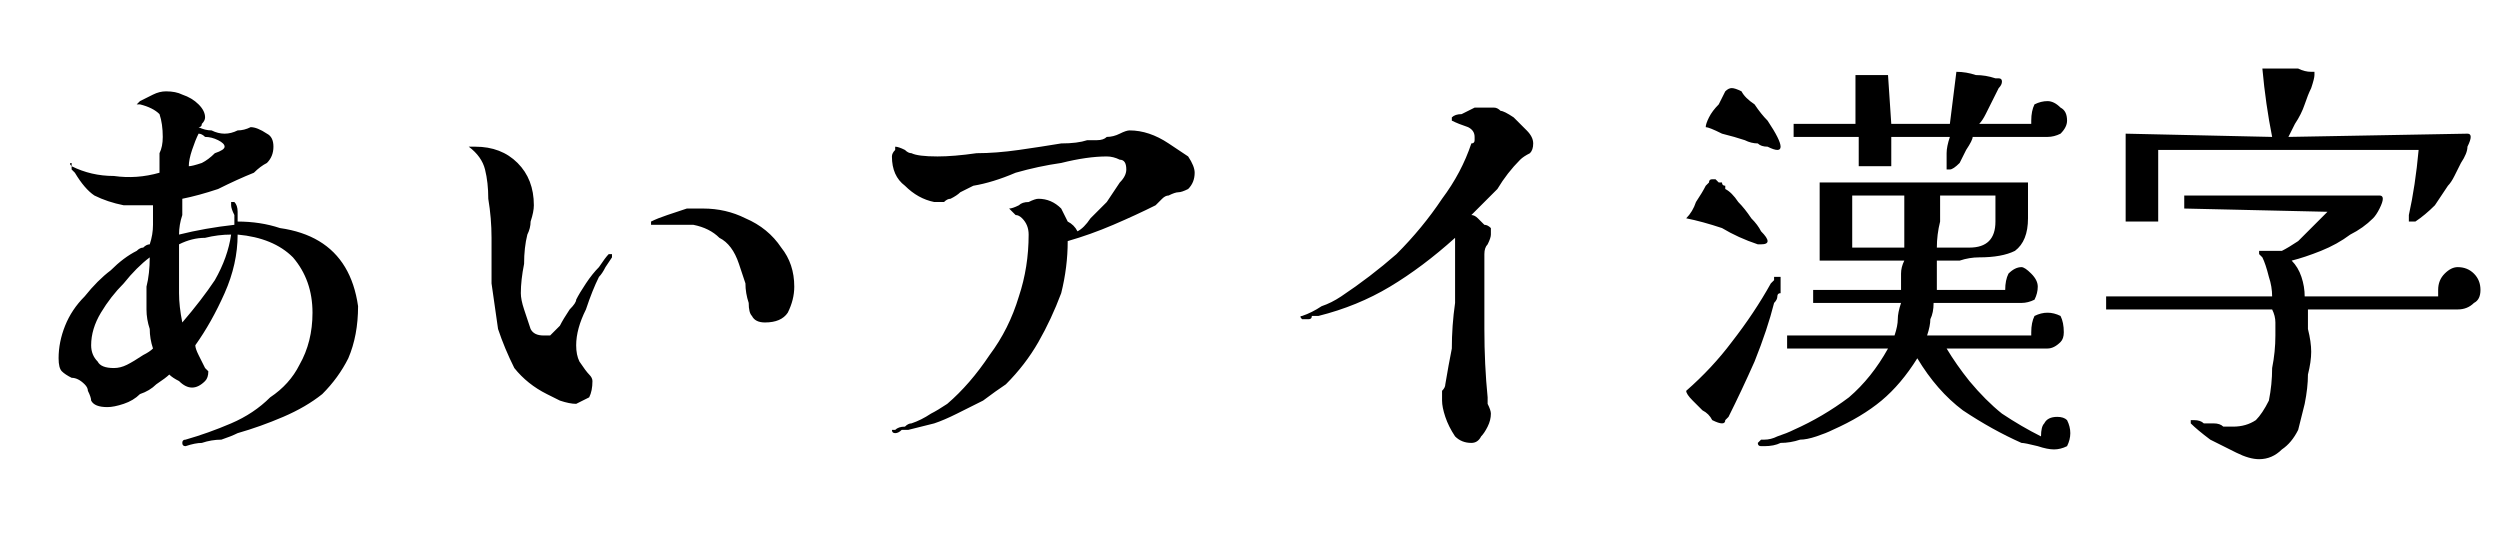
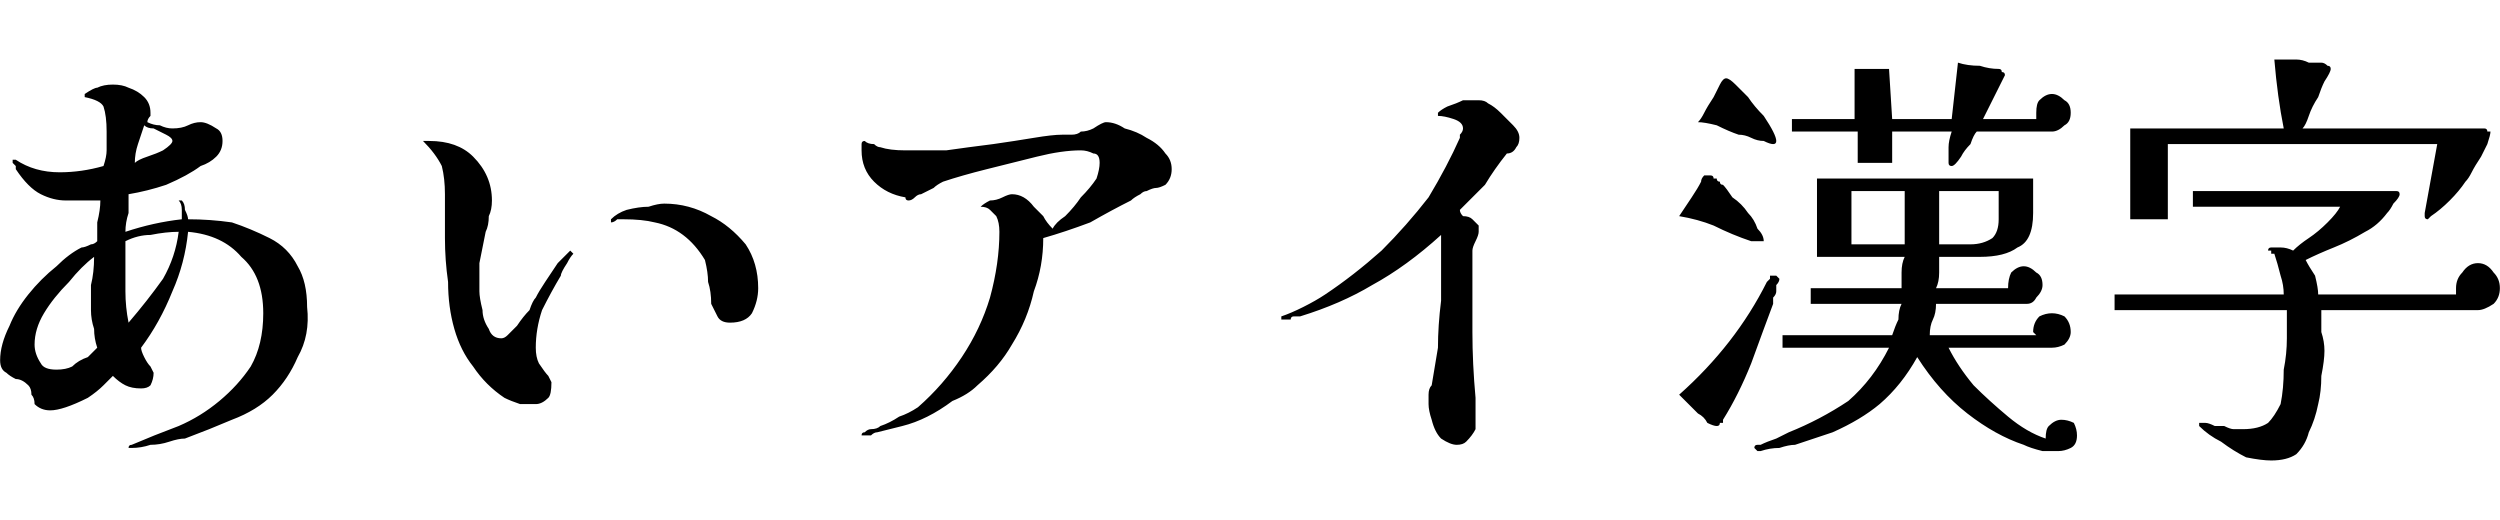
- <svg xmlns="http://www.w3.org/2000/svg" viewBox="0 -128 768 166" width="6.01em" height="1.3em" fill="currentColor">
-   <path d="m47-21q-1-3-1-6q-1-3-1-6q0-3 0-7q1-4 1-9q-4 3-8 8q-4 4-7 9q-3 5-3 10q0 3 2 5q1 2 5 2q2 0 4-1q2-1 5-3q2-1 3-2zm24-35q-4 0-8 1q-4 0-8 2q0 3 0 7q0 4 0 8q0 4 1 9q6-7 10-13q4-7 5-14zm-2-27q0-1-2-2q-2-1-4-1q-1-1-2-1q-1 2-2 5q-1 3-1 5q1 0 4-1q2-1 4-3q3-1 3-2zm41 49q0 9-3 16q-3 6-8 11q-5 4-12 7q-7 3-14 5q-2 1-5 2q-3 0-6 1q-2 0-5 1q-1 0-1-1q0-1 1-1q7-2 14-5q7-3 12-8q6-4 9-10q4-7 4-16q0-10-6-17q-6-6-17-7q0 9-4 18q-4 9-9 16q0 1 1 3q1 2 2 4q1 1 1 1q0 2-1 3q-2 2-4 2q-2 0-4-2q-2-1-3-2q-1 1-4 3q-2 2-5 3q-2 2-5 3q-3 1-5 1q-4 0-5-2q0-1-1-3q0-1-1-2q-2-2-4-2q-2-1-3-2q-1-1-1-4q0-5 2-10q2-5 6-9q4-5 8-8q4-4 8-6q1-1 2-1q1-1 2-1q1-3 1-6q0-3 0-6q-5 0-9 0q-5-1-9-3q-3-2-6-7q0 0-1-1q0-1 0-1q-1-1 0-1q0 0 0 1q6 3 13 3q7 1 14-1q0-3 0-6q1-2 1-5q0-4-1-7q-2-2-6-3q-1 0-1 0q1-1 1-1q0 0 0 0q2-1 4-2q2-1 4-1q3 0 5 1q3 1 5 3q2 2 2 4q0 1-1 2q0 1-1 1q2 1 4 1q2 1 4 1q2 0 4-1q2 0 4-1q2 0 5 2q2 1 2 4q0 3-2 5q-2 1-4 3q-5 2-11 5q-6 2-11 3q0 3 0 5q-1 3-1 6q8-2 17-3q0-2 0-3q-1-2-1-3q0-1 0-1q1 0 1 0q1 1 1 3q0 2 0 3q7 0 13 2q7 1 12 4q5 3 8 8q3 5 4 12zm78-15q0 0-2 3q-1 2-2 3q-2 4-4 10q-3 6-3 11q0 3 1 5q2 3 3 4q1 1 1 2q0 3-1 5q-2 1-4 2q-2 0-5-1q-2-1-4-2q-6-3-10-8q-3-6-5-12q-1-7-2-14q0-7 0-14q0-6-1-12q0-5-1-9q-1-4-5-7q0 0 0 0q0 0 1 0q0 0 1 0q8 0 13 5q5 5 5 13q0 2-1 5q0 2-1 4q-1 4-1 9q-1 5-1 9q0 2 1 5q1 3 2 6q1 2 4 2q1 0 2 0q1-1 3-3q1-2 3-5q2-2 2-3q1-2 3-5q2-3 4-5q2-3 3-4q1 0 1 0q0 0 0 1zm56 9q0 4-2 8q-2 3-7 3q-3 0-4-2q-1-1-1-4q-1-3-1-6q-1-3-2-6q-2-6-6-8q-3-3-8-4q-4 0-10 0q-1 0-1 0q-1 0-2 0q0 0 0 0q0-1 0-1q2-1 5-2q3-1 6-2q3 0 5 0q7 0 13 3q7 3 11 9q4 5 4 12zm123-35q0 3-2 5q-2 1-3 1q-1 0-3 1q-1 0-2 1q-1 1-2 2q-6 3-13 6q-7 3-14 5q0 8-2 16q-3 8-7 15q-4 7-10 13q-3 2-7 5q-4 2-8 4q-4 2-7 3q-4 1-8 2q-1 0-2 0q-1 1-2 1q-1 0-1-1q1 0 1 0q1-1 3-1q1-1 2-1q3-1 6-3q2-1 5-3q7-6 13-15q6-8 9-18q3-9 3-19q0-3-2-5q-1-1-2-1q-1-1-2-2q1 0 3-1q1-1 3-1q2-1 3-1q4 0 7 3q1 2 2 4q2 1 3 3q2-1 4-4q2-2 5-5q2-3 4-6q2-2 2-4q0-3-2-3q-2-1-4-1q-6 0-14 2q-7 1-14 3q-7 3-13 4q-2 1-4 2q-1 1-3 2q-1 0-2 1q-1 0-2 0q0 0-1 0q-5-1-9-5q-4-3-4-9q0-1 1-2q0-1 0-1q1 0 3 1q1 1 2 1q2 1 8 1q5 0 12-1q6 0 13-1q7-1 13-2q5 0 8-1q2 0 3 0q2 0 3-1q2 0 4-1q2-1 3-1q3 0 6 1q3 1 6 3q3 2 6 4q2 3 2 5zm104-9q0 2-1 3q-2 1-3 2q-4 4-7 9q-4 4-8 8q1 0 2 1q1 1 2 2q1 0 2 1q0 1 0 2q0 1-1 3q-1 1-1 3q0 1 0 2q0 0 0 1q0 10 0 20q0 11 1 21q0 1 0 2q1 2 1 3q0 2-1 4q-1 2-2 3q-1 2-3 2q-3 0-5-2q-2-3-3-6q-1-3-1-5q0-2 0-3q1-1 1-2q1-6 2-11q0-7 1-14q0-7 0-14q0-1 0-3q0-1 0-3q-10 9-20 15q-10 6-22 9q-1 0-2 0q0 1-1 1q-1 0-2 0q0 0 0 0q-1-1 0-1q3-1 6-3q3-1 6-3q9-6 17-13q8-8 14-17q6-8 9-17q1 0 1-1q0-1 0-1q0-2-2-3q-3-1-5-2q0 0 0-1q1-1 3-1q2-1 4-2q2 0 3 0q1 0 3 0q1 0 2 1q1 0 4 2q2 2 4 4q2 2 2 4zm98 16l0 16l16 0q0-4 0-8q0-4 0-8zm44 0l-17 0q0 4 0 8q-1 4-1 8l10 0q4 0 6-2q2-2 2-6zm-66 26q0 1 0 2q0 1 0 2q-1 0-1 1q0 1-1 2q-2 8-6 18q-4 9-8 17q0 0-1 1q0 0 0 0q0 1-1 1q-1 0-3-1q-1-2-3-3q-2-2-3-3q-2-2-2-3q8-7 14-15q7-9 12-18q1-1 1-1q0 0 0-1q1 0 2 0q0 0 0 0q0 1 0 1zm-4-12q0 1-2 1q-1 0-1 0q-6-2-11-5q-6-2-11-3q2-2 3-5q2-3 3-5q1-1 1-1q0-1 1-1q1 0 1 0q1 1 1 1q0 0 1 0q0 1 1 1q0 1 0 1q2 1 4 4q2 2 4 5q2 2 3 4q2 2 2 3zm93 59q0 2-1 4q-2 1-4 1q-2 0-5-1q-4-1-5-1q-9-4-18-10q-8-6-14-16q-5 8-11 13q-6 5-15 9q-2 1-5 2q-3 1-5 1q-3 1-6 1q-2 1-5 1q0 0-1 0q-1 0-1-1q0 0 1-1q0 0 1 0q0 0 0 0q2 0 4-1q3-1 5-2q9-4 17-10q7-6 12-15l-31 0l0-4l33 0q1-3 1-5q0-2 1-5l-27 0l0-4l27 0q0-2 0-5q0-2 1-4q-7 0-13 0q-6 0-13 0l0-24l64 0q0 3 0 5q0 3 0 6q0 7-4 10q-4 2-11 2q-3 0-6 1q-3 0-7 0q0 2 0 4q0 3 0 5l21 0q0-3 1-5q2-2 4-2q1 0 3 2q2 2 2 4q0 2-1 4q-2 1-4 1l-27 0q0 3-1 5q0 2-1 5l32 0q0-1 0-1q0-3 1-5q2-1 4-1q2 0 4 1q1 2 1 5q0 2-1 3q-2 2-4 2l-31 0q3 5 7 10q5 6 10 10q6 4 12 7q0-3 1-4q1-2 4-2q2 0 3 1q1 2 1 4zm-89-88q0 1-1 1q-1 0-3-1q-2 0-3-1q-2 0-4-1q-3-1-7-2q-4-2-5-2q0-1 1-3q1-2 3-4q1-2 2-4q1-1 2-1q1 0 3 1q1 2 4 4q2 3 4 5q2 3 3 5q1 2 1 3zm88-8q0 2-2 4q-2 1-4 1l-23 0q0 1-2 4q-1 2-2 4q-2 2-3 2q-1 0-1 0q0-1 0-1q0 0 0 0q0-1 0-4q0-2 1-5l-18 0l0 9l-10 0l0-9l-20 0l0-4l19 0l0-15l10 0l1 15l18 0l2-16q3 0 6 1q3 0 6 1q1 0 1 0q1 0 1 1q0 1-1 2q-1 2-2 4q-1 2-2 4q-1 2-2 3l16 0q0 0 0-1q0 0 0 0q0-3 1-5q2-1 4-1q2 0 4 2q2 1 2 4zm127 52q0 3-2 4q-2 2-5 2l-46 0q0 3 0 6q1 4 1 7q0 3-1 7q0 4-1 9q-1 4-2 8q-2 4-5 6q-3 3-7 3q-3 0-7-2q-4-2-8-4q-4-3-6-5q0 0 0-1q0 0 1 0q0 0 0 0q0 0 0 0q0 0 0 0q0 0 0 0q2 0 3 1q2 0 3 0q2 0 3 1q2 0 3 0q4 0 7-2q2-2 4-6q1-5 1-10q1-5 1-10q0-2 0-4q0-2-1-4l-51 0l0-4l51 0q0-3-1-6q-1-4-2-6l-1-1q0 0 0 0q0 0 0 0q0 0 0 0q0 0 0-1q0 0 0 0q2 0 3 0q2 0 4 0q2-1 5-3q2-2 5-5q2-2 4-4l-44-1l0-4l60 0q1 0 1 1q0 1-1 3q-1 2-2 3q-3 3-7 5q-4 3-9 5q-5 2-9 3q2 2 3 5q1 3 1 6l41 0q0-1 0-2q0-3 2-5q2-2 4-2q3 0 5 2q2 2 2 5zm-3-47q0 1-1 3q0 2-2 5q-1 2-2 4q-1 2-2 3q-2 3-4 6q-3 3-6 5q-1 0-2 0q0 0 0 0q0-1 0-2q2-9 3-20l-80 0l0 22l-10 0l0-27l45 1q-2-10-3-21l7 0q1 0 4 0q2 1 4 1q0 0 1 0q0 1 0 1q0 1-1 4q-1 2-2 5q-1 3-3 6q-1 2-2 4l55-1q1 0 1 1q0 0 0 0z" />
+ <svg xmlns="http://www.w3.org/2000/svg" viewBox="19 -134 798 166" width="6.25em" height="1.3em" fill="currentColor">
+   <path d="m50-23q-1-3-1-6q-1-3-1-6q0-4 0-8q1-4 1-9q-4 3-8 8q-5 5-8 10q-3 5-3 10q0 3 2 6q1 2 5 2q3 0 5-1q2-2 5-3q2-2 3-3zm26-37q-4 0-9 1q-4 0-8 2q0 3 0 7q0 5 0 9q0 5 1 10q6-7 11-14q4-7 5-15zm-2-29q0-1-2-2q-2-1-4-2q-2 0-3-1q-1 3-2 6q-1 3-1 6q1-1 4-2q3-1 5-2q3-2 3-3zm43 53q1 9-3 16q-3 7-8 12q-5 5-13 8q-7 3-15 6q-2 0-5 1q-3 1-6 1q-3 1-6 1q-1 0-1 0q0-1 1-1q7-3 15-6q7-3 13-8q6-5 10-11q4-7 4-17q0-12-7-18q-6-7-17-8q-1 10-5 19q-4 10-10 18q0 1 1 3q1 2 2 3q1 2 1 2q0 2-1 4q-1 1-3 1q-3 0-5-1q-2-1-4-3q-1 1-3 3q-2 2-5 4q-4 2-7 3q-3 1-5 1q-3 0-5-2q0-2-1-3q0-2-1-3q-2-2-4-2q-2-1-3-2q-2-1-2-4q0-5 3-11q2-5 6-10q4-5 9-9q4-4 8-6q1 0 3-1q1 0 2-1q0-3 0-6q1-4 1-7q-6 0-11 0q-4 0-8-2q-4-2-8-8q0-1 0-1q-1-1-1-1q0-1 0-1q0 0 1 0q6 4 14 4q7 0 14-2q1-3 1-5q0-3 0-6q0-5-1-8q-1-2-6-3q-1 0 0 0q0-1 0-1q0 0 0 0q3-2 4-2q2-1 5-1q3 0 5 1q3 1 5 3q2 2 2 5q0 1 0 1q-1 1-1 2q2 1 4 1q2 1 4 1q3 0 5-1q2-1 4-1q2 0 5 2q2 1 2 4q0 3-2 5q-2 2-5 3q-4 3-11 6q-6 2-12 3q0 3 0 6q-1 3-1 6q9-3 18-4q0-1 0-3q0-2-1-3q0 0 1 0q0-1 0 0q1 1 1 3q1 2 1 3q7 0 14 1q6 2 12 5q6 3 9 9q3 5 3 13zm85-17q-1 1-2 3q-2 3-2 4q-3 5-6 11q-2 6-2 12q0 3 1 5q2 3 3 4q1 2 1 2q0 4-1 5q-2 2-4 2q-3 0-5 0q-3-1-5-2q-6-4-10-10q-4-5-6-12q-2-7-2-15q-1-7-1-14q0-8 0-14q0-5-1-9q-2-4-6-8q0 0 0 0q1 0 1 0q1 0 1 0q9 0 14 5q6 6 6 14q0 3-1 5q0 3-1 5q-1 5-2 10q0 4 0 9q0 2 1 6q0 3 2 6q1 3 4 3q1 0 2-1q1-1 3-3q2-3 4-5q1-3 2-4q1-2 3-5q2-3 4-6q3-3 4-4q0 0 0 0q1 1 1 1zm59 11q0 4-2 8q-2 3-7 3q-3 0-4-2q-1-2-2-4q0-4-1-7q0-3-1-7q-3-5-7-8q-4-3-9-4q-4-1-10-1q-1 0-2 0q-1 1-2 1q0 0 0 0q0-1 0-1q2-2 5-3q4-1 7-1q3-1 5-1q8 0 15 4q6 3 11 9q4 6 4 14zm132-38q0 3-2 5q-2 1-3 1q-1 0-3 1q-1 0-2 1q-2 1-3 2q-6 3-13 7q-8 3-15 5q0 9-3 17q-2 9-7 17q-4 7-11 13q-3 3-8 5q-4 3-8 5q-4 2-8 3q-4 1-8 2q-1 0-2 1q-1 0-2 0q-1 0-1 0q0-1 1-1q1-1 2-1q2 0 3-1q3-1 6-3q3-1 6-3q8-7 14-16q6-9 9-19q3-11 3-21q0-3-1-5q-1-1-2-2q-1-1-3-1q1-1 3-2q2 0 4-1q2-1 3-1q4 0 7 4q1 1 3 3q1 2 3 4q1-2 4-4q3-3 5-6q3-3 5-6q1-3 1-5q0-3-2-3q-2-1-4-1q-6 0-14 2q-8 2-16 4q-8 2-14 4q-2 1-3 2q-2 1-4 2q-1 0-2 1q-1 1-2 1q-1 0-1-1q-6-1-10-5q-4-4-4-10q0-1 0-2q0-1 1-1q1 1 3 1q1 1 2 1q3 1 8 1q6 0 13 0q7-1 15-2q7-1 13-2q6-1 9-1q2 0 3 0q2 0 3-1q2 0 4-1q3-2 4-2q3 0 6 2q4 1 7 3q4 2 6 5q2 2 2 5zm111-10q0 2-1 3q-1 2-3 2q-4 5-7 10q-4 4-8 8q0 1 1 2q2 0 3 1q1 1 2 2q0 1 0 2q0 1-1 3q-1 2-1 3q0 1 0 2q0 1 0 2q0 11 0 22q0 10 1 21q0 2 0 3q0 2 0 3q0 2 0 4q-1 2-3 4q-1 1-3 1q-2 0-5-2q-2-2-3-6q-1-3-1-5q0-2 0-3q0-2 1-3q1-6 2-12q0-7 1-15q0-7 0-15q0-1 0-2q0-2 0-4q-11 10-22 16q-10 6-23 10q-1 0-2 0q-1 0-1 1q-2 0-2 0q-1 0-1 0q0-1 0-1q3-1 7-3q4-2 7-4q9-6 18-14q8-8 15-17q6-10 10-19q0 0 0-1q1-1 1-2q0-2-3-3q-3-1-5-1q0-1 0-1q1-1 3-2q3-1 5-2q2 0 3 0q1 0 2 0q2 0 3 1q2 1 4 3q2 2 4 4q2 2 2 4zm106 17l0 17l17 0q0-4 0-8q0-4 0-9zm47 0l-19 0q0 4 0 9q0 4 0 8l10 0q4 0 7-2q2-2 2-6zm-70 28q0 1-1 2q0 1 0 2q0 1-1 2q0 1 0 2q-3 8-7 19q-4 10-9 18q0 0 0 1q-1 0-1 0q0 1-1 1q-1 0-3-1q-1-2-3-3q-2-2-4-4q-2-2-2-2q9-8 16-17q7-9 12-19q1-1 1-1q0-1 0-1q1 0 2 0q0 0 0 0q1 1 1 1zm-5-12q0 0-2 0q-1 0-2 0q-6-2-12-5q-5-2-11-3q2-3 4-6q2-3 3-5q0-1 1-2q0 0 1 0q0 0 1 0q1 0 1 1q0 0 1 0q0 1 1 1q0 1 1 1q1 1 3 4q3 2 5 5q2 2 3 5q2 2 2 4zm100 62q0 3-2 4q-2 1-4 1q-1 0-5 0q-4-1-6-2q-9-3-18-10q-9-7-16-18q-5 9-12 15q-6 5-15 9q-3 1-6 2q-3 1-6 2q-2 0-5 1q-3 0-6 1q-1 0-1 0q-1-1-1-1q0-1 1-1q0 0 1 0q0 0 0 0q2-1 5-2q2-1 4-2q10-4 19-10q8-7 13-17l-34 0l0-4l35 0q1-3 2-5q0-3 1-5l-29 0l0-5l29 0q0-2 0-5q0-3 1-5q-8 0-14 0q-7 0-14 0l0-25l69 0q0 3 0 6q0 2 0 5q0 9-5 11q-4 3-12 3q-3 0-6 0q-3 0-7 0q0 3 0 5q0 3-1 5l23 0q0-3 1-5q2-2 4-2q2 0 4 2q2 1 2 4q0 2-2 4q-1 2-3 2l-29 0q0 3-1 5q-1 2-1 5l34 0q-1-1-1-1q0-3 2-5q2-1 4-1q2 0 4 1q2 2 2 5q0 2-2 4q-2 1-4 1l-33 0q3 6 8 12q5 5 11 10q6 5 12 7q0-3 1-4q2-2 4-2q2 0 4 1q1 2 1 4zm-96-94q0 1-1 1q-1 0-3-1q-2 0-4-1q-2-1-4-1q-3-1-7-3q-4-1-6-1q1-1 2-3q1-2 3-5q1-2 2-4q1-2 2-2q1 0 3 2q2 2 4 4q2 3 5 6q2 3 3 5q1 2 1 3zm94-9q0 3-2 4q-2 2-4 2l-24 0q-1 1-2 4q-2 2-3 4q-2 3-3 3q-1 0-1-1q0 0 0 0q0-1 0-1q0-1 0-4q0-2 1-5l-19 0l0 10l-11 0l0-10l-21 0l0-4l20 0l0-16l11 0l1 16l19 0l2-18q3 1 7 1q3 1 6 1q1 0 1 1q1 0 1 1q0 0-1 2q-1 2-2 4q-1 2-2 4q-1 2-2 4l17 0q0-1 0-1q0-1 0-1q0-3 1-4q2-2 4-2q2 0 4 2q2 1 2 4zm137 56q0 3-2 5q-3 2-5 2l-50 0q0 3 0 7q1 3 1 6q0 3-1 8q0 5-1 9q-1 5-3 9q-1 4-4 7q-3 2-8 2q-3 0-8-1q-4-2-8-5q-4-2-7-5q0 0 0-1q0 0 1 0q0 0 0 0q0 0 0 0q0 0 1 0q0 0 0 0q1 0 3 1q1 0 3 0q2 1 3 1q2 0 3 0q5 0 8-2q2-2 4-6q1-5 1-11q1-5 1-10q0-3 0-5q0-2 0-4l-55 0l0-5l54 0q0-3-1-6q-1-4-2-7l-1 0q0 0 0-1q0 0-1 0q0 0 0 0q0 0 0 0q0-1 1-1q2 0 3 0q2 0 4 1q2-2 5-4q3-2 6-5q3-3 4-5l-47 0l0-5l65 0q1 0 1 1q0 1-2 3q-1 2-2 3q-3 4-7 6q-5 3-10 5q-5 2-9 4q1 2 3 5q1 4 1 6l44 0q0-1 0-2q0-3 2-5q2-3 5-3q3 0 5 3q2 2 2 5zm-3-50q0 1-1 4q-1 2-2 4q-2 3-3 5q-1 2-2 3q-2 3-5 6q-3 3-6 5q-1 1-1 1q-1 0-1-1q0 0 0-1q2-11 4-22l-86 0l0 24l-12 0l0-29l49 0q-2-10-3-22l7 0q2 0 4 1q2 0 4 0q1 0 2 1q1 0 1 1q0 1-2 4q-1 2-2 5q-2 3-3 6q-1 3-2 4l58 0q1 0 1 1q1 0 1 0z" />
</svg>
